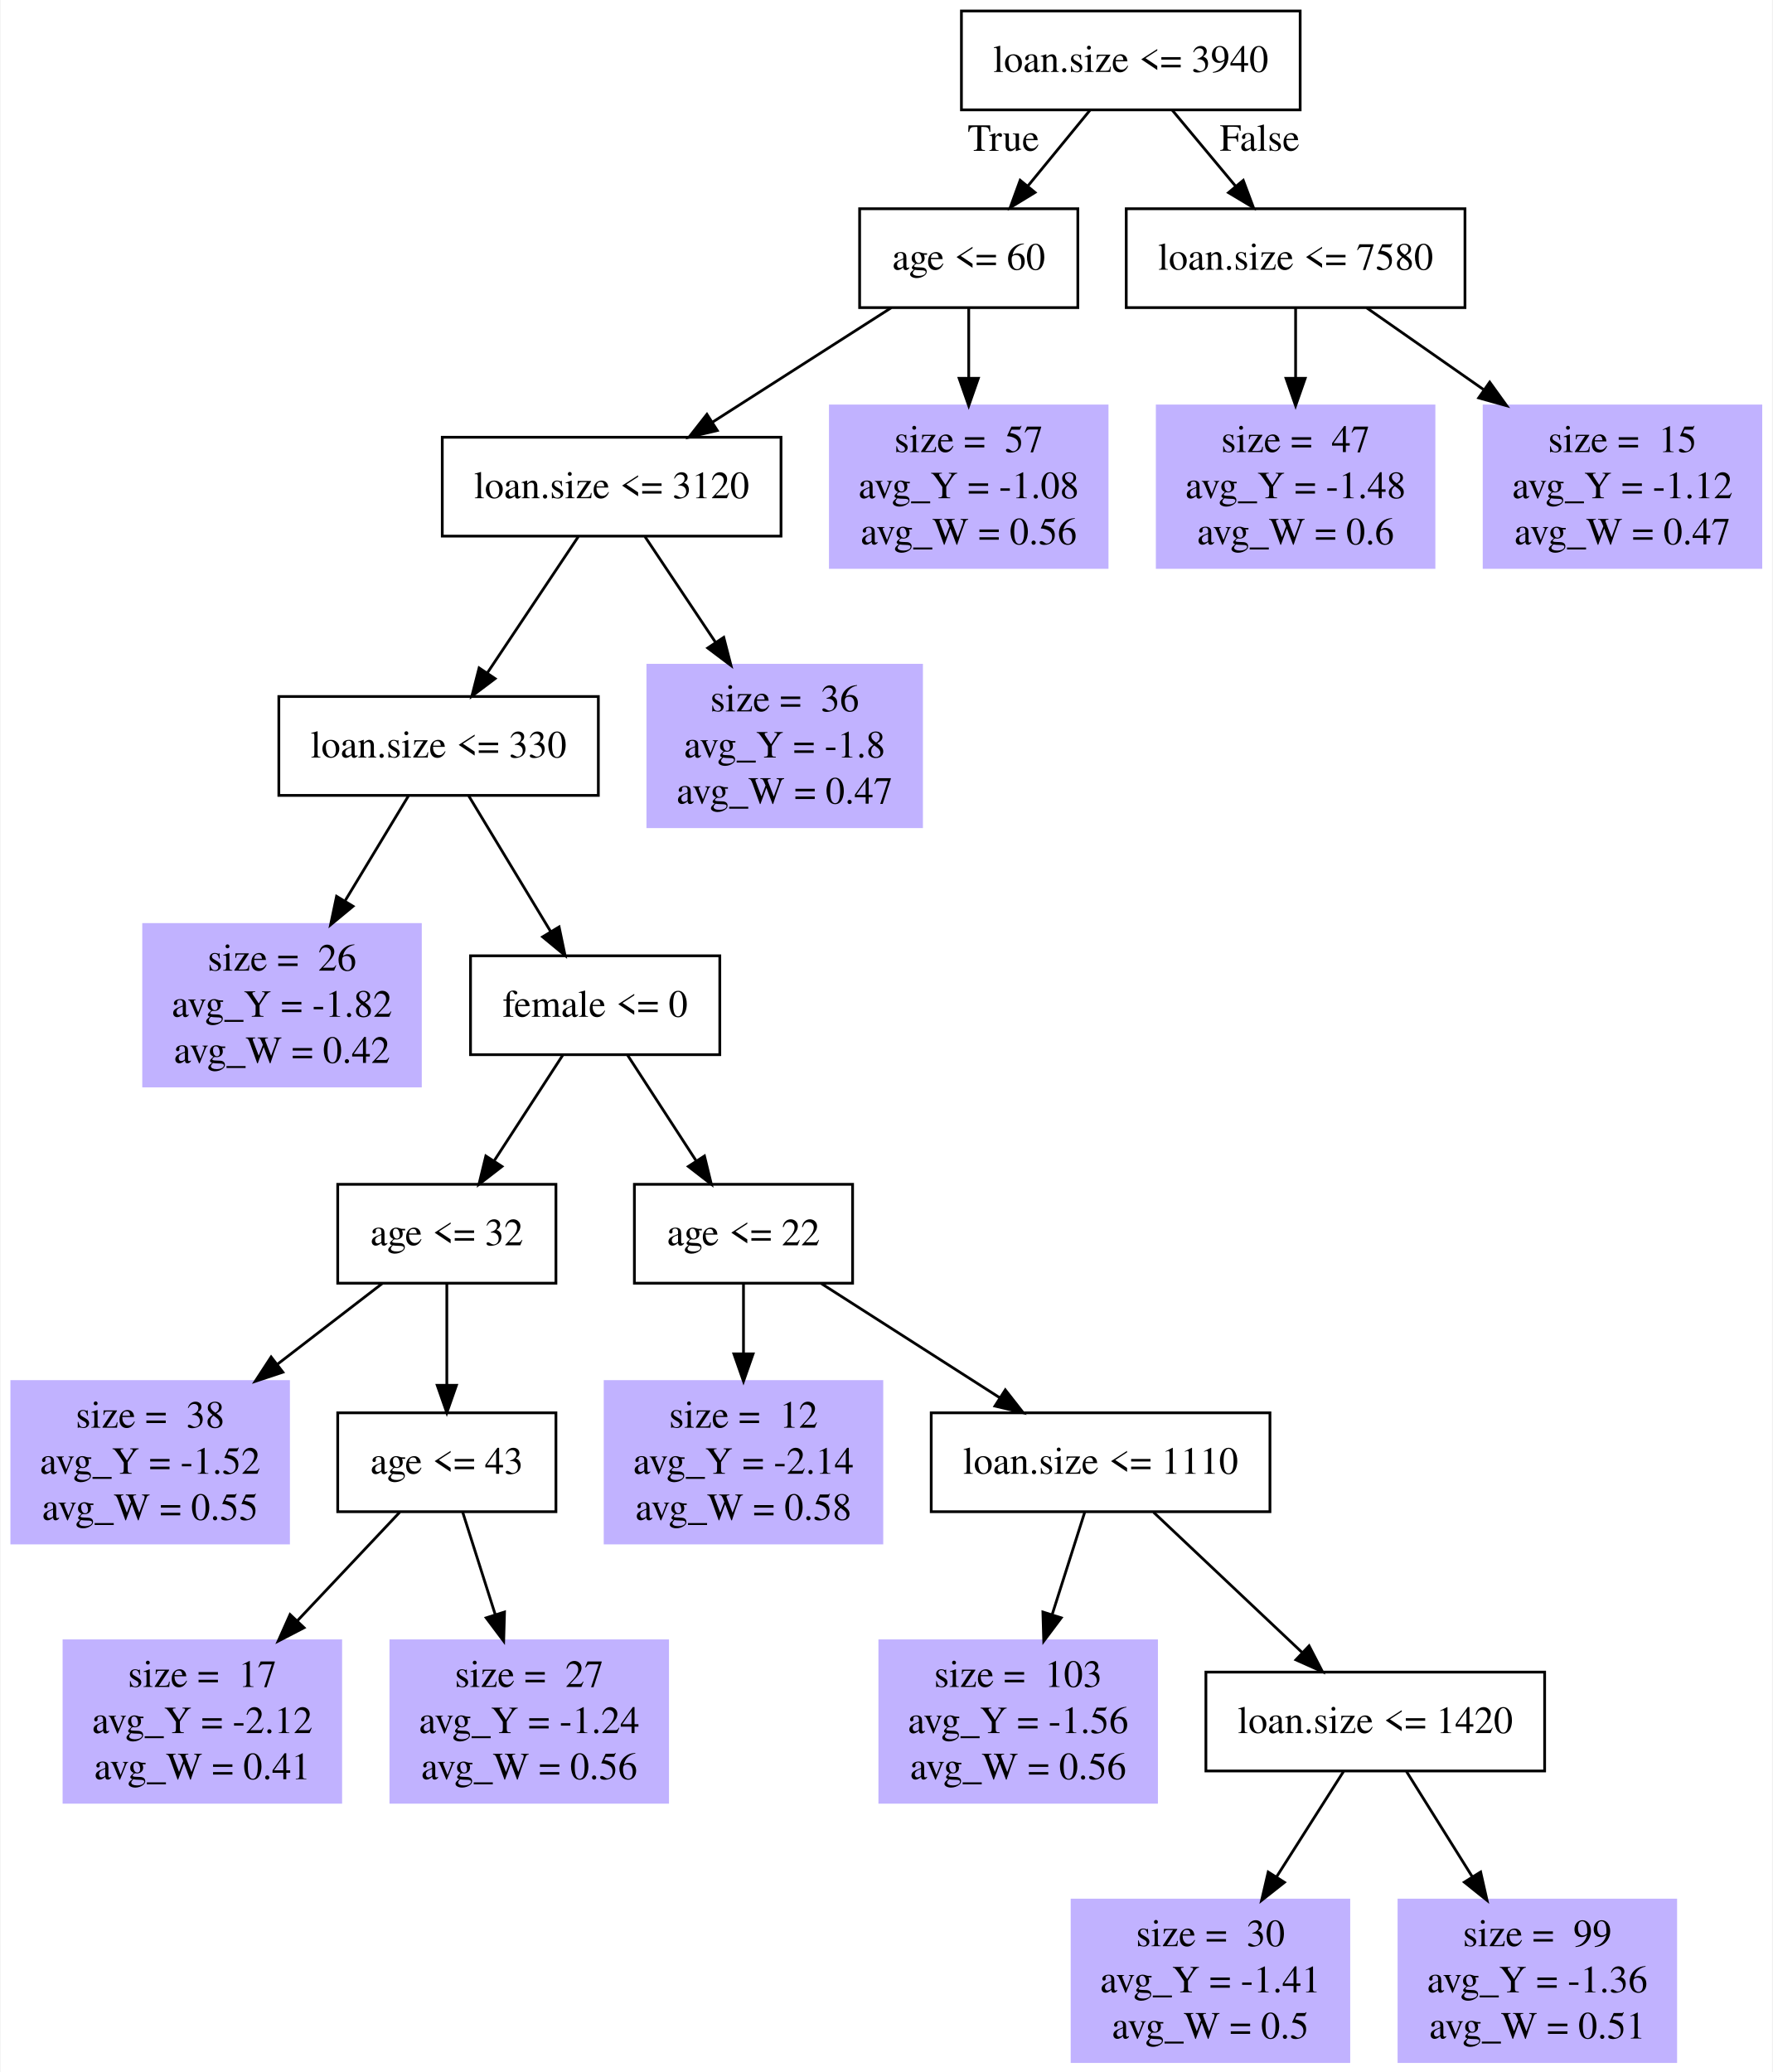
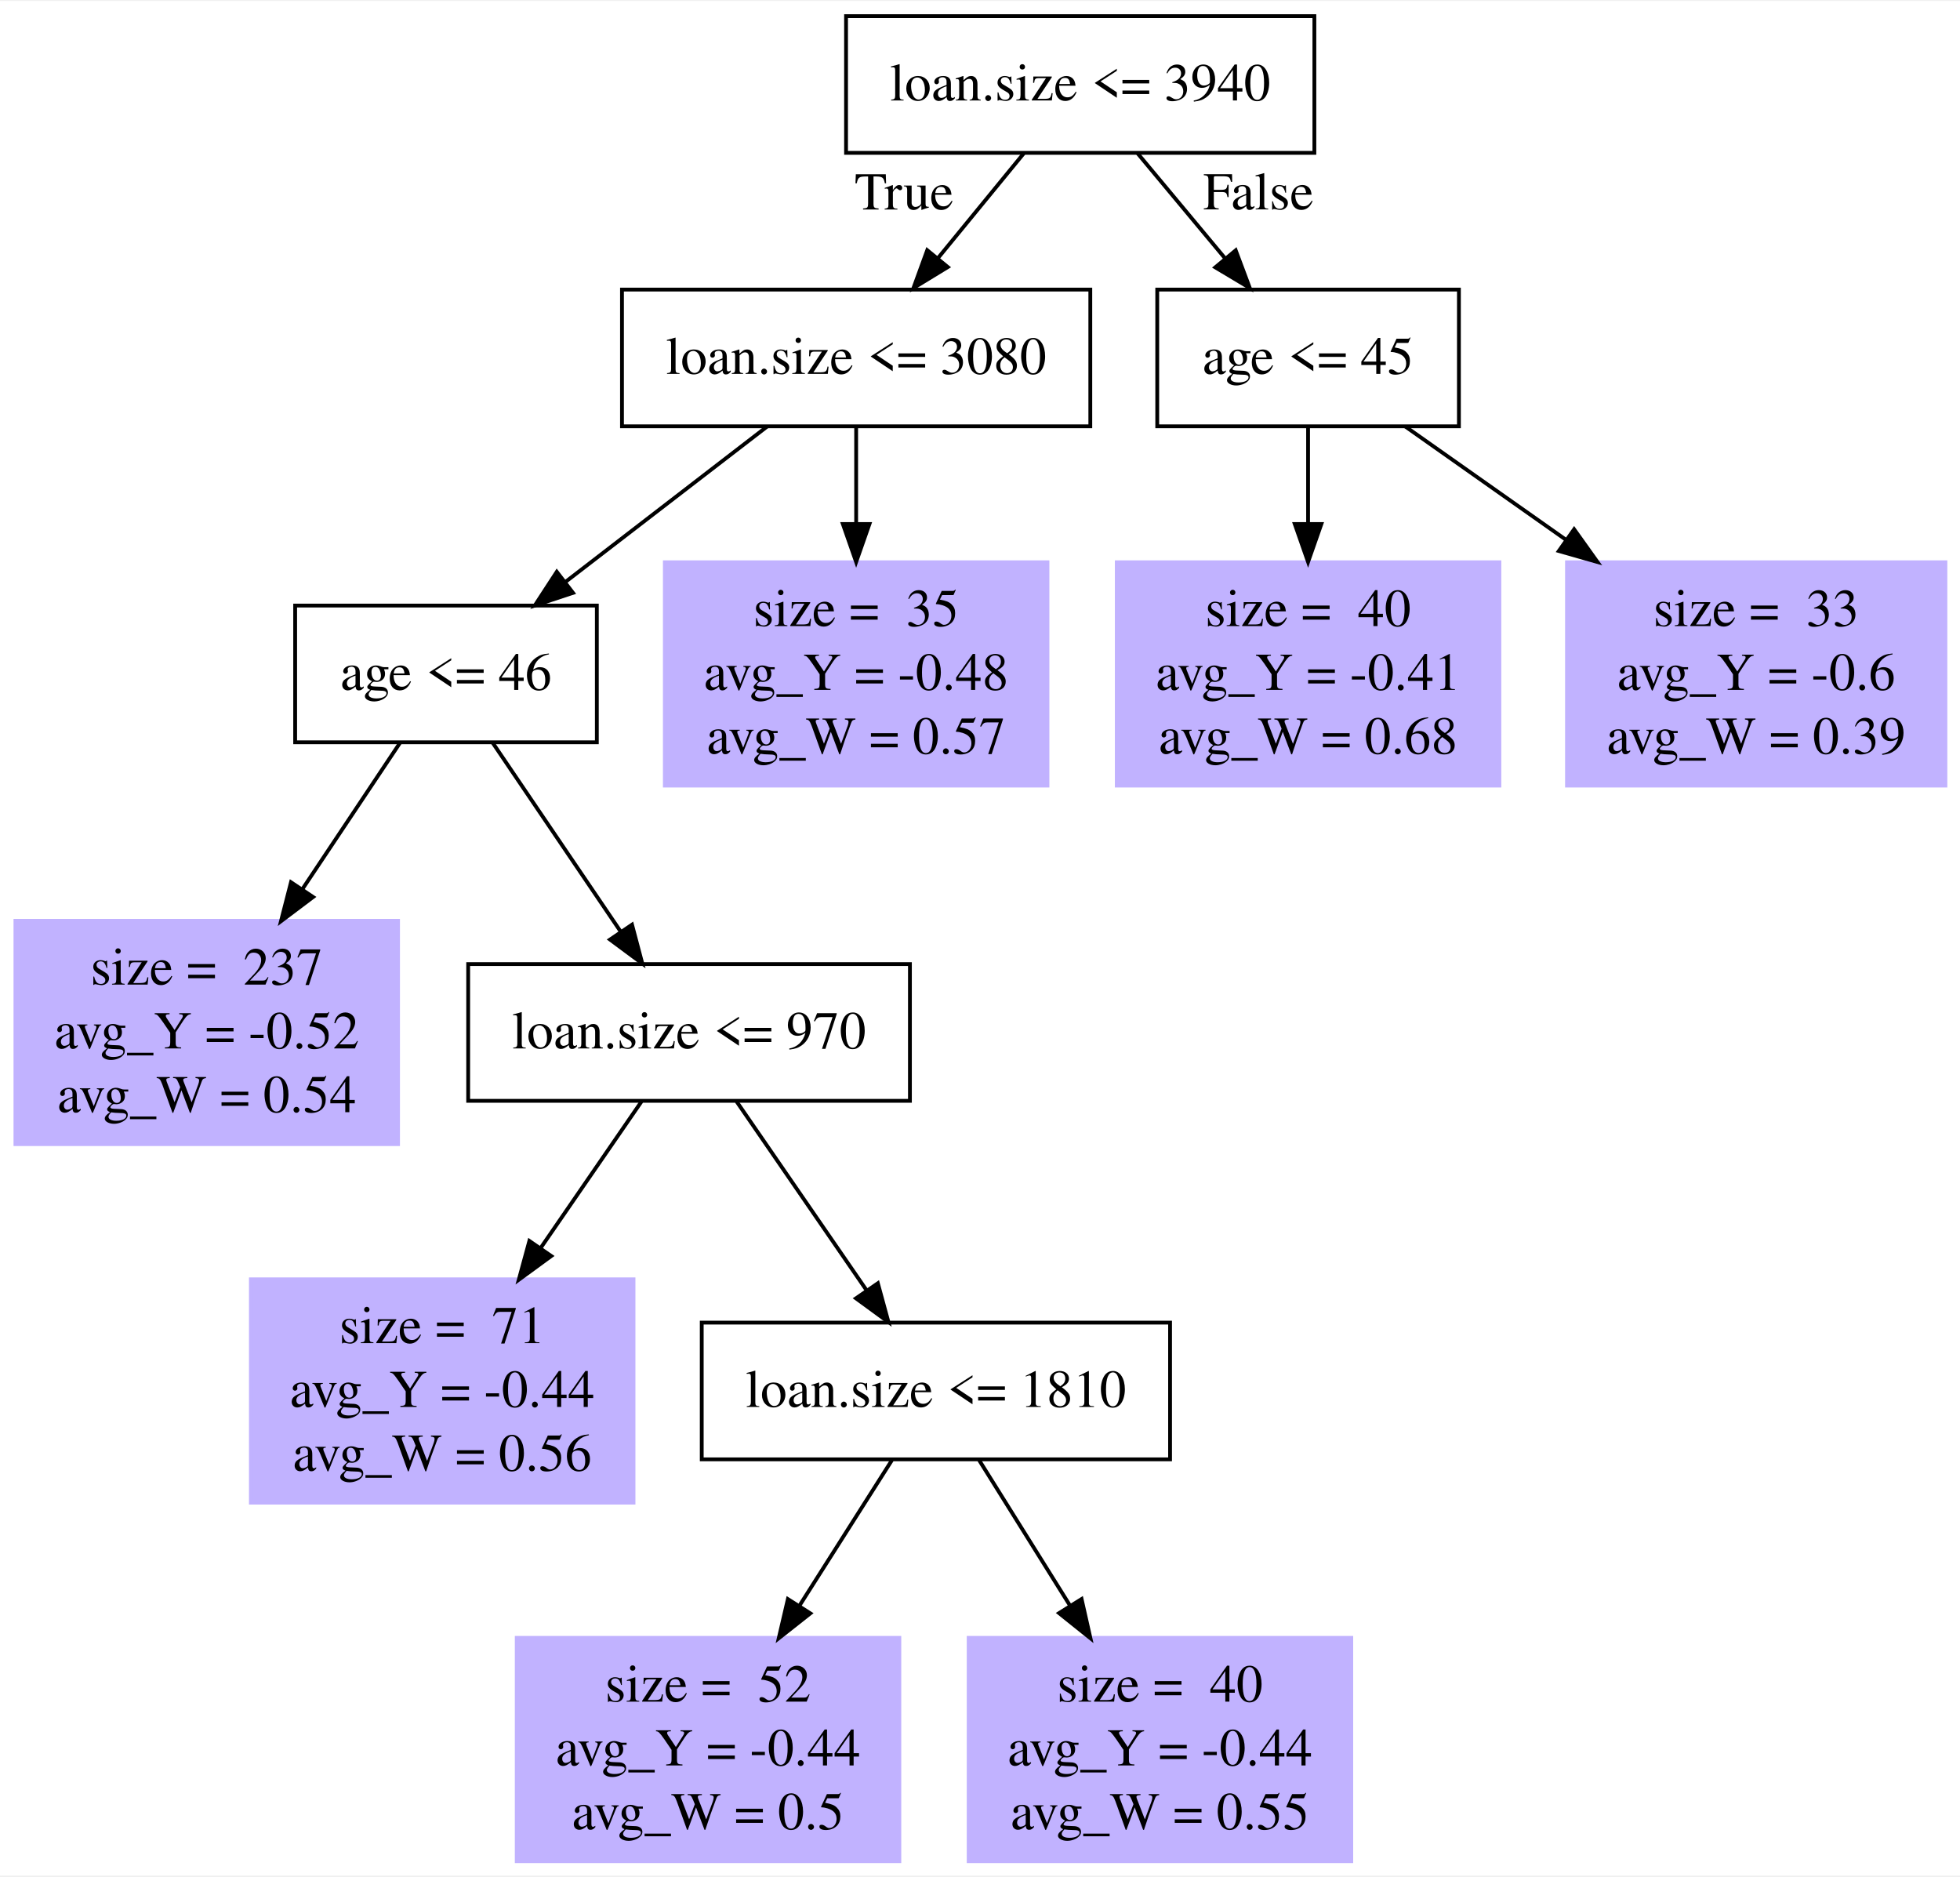
- <svg xmlns="http://www.w3.org/2000/svg" width="645pt" height="754pt" viewBox="0.00 0.00 644.88 754.40">
-   <g id="graph0" class="graph" transform="scale(1 1) rotate(0) translate(4 750.4)">
-     <polygon fill="#ffffff" stroke="transparent" points="-4,4 -4,-750.4 640.876,-750.4 640.876,4 -4,4" />
+ <svg xmlns="http://www.w3.org/2000/svg" width="516pt" height="494pt" viewBox="0.00 0.00 516.10 493.60">
+   <g id="graph0" class="graph" transform="scale(1 1) rotate(0) translate(4 489.6)">
+     <polygon fill="#ffffff" stroke="transparent" points="-4,4 -4,-489.6 512.1,-489.6 512.1,4 -4,4" />
    <g id="node1" class="node">
-       <polygon fill="none" stroke="#000000" points="469.097,-746.4 345.779,-746.4 345.779,-710.4 469.097,-710.4 469.097,-746.4" />
-       <text text-anchor="middle" x="407.438" y="-724.2" font-family="Times,serif" font-size="14.00" fill="#000000"> loan.size &lt;= 3940 </text>
+       <polygon fill="none" stroke="#000000" points="342.097,-485.6 218.779,-485.6 218.779,-449.6 342.097,-449.6 342.097,-485.6" />
+       <text text-anchor="middle" x="280.438" y="-463.4" font-family="Times,serif" font-size="14.00" fill="#000000"> loan.size &lt;= 3940 </text>
    </g>
    <g id="node2" class="node">
-       <polygon fill="none" stroke="#000000" points="388.157,-674.4 308.719,-674.4 308.719,-638.4 388.157,-638.4 388.157,-674.4" />
-       <text text-anchor="middle" x="348.438" y="-652.2" font-family="Times,serif" font-size="14.00" fill="#000000"> age &lt;= 60 </text>
+       <polygon fill="none" stroke="#000000" points="283.097,-413.6 159.779,-413.6 159.779,-377.6 283.097,-377.6 283.097,-413.6" />
+       <text text-anchor="middle" x="221.438" y="-391.4" font-family="Times,serif" font-size="14.00" fill="#000000"> loan.size &lt;= 3080 </text>
    </g>
    <g id="edge1" class="edge">
-       <path fill="none" stroke="#000000" d="M392.55,-710.231C385.685,-701.854 377.408,-691.753 369.887,-682.575" />
-       <polygon fill="#000000" stroke="#000000" points="372.572,-680.33 363.527,-674.813 367.158,-684.766 372.572,-680.33" />
-       <text text-anchor="middle" x="361.058" y="-695.491" font-family="Times,serif" font-size="14.00" fill="#000000">True</text>
+       <path fill="none" stroke="#000000" d="M265.55,-449.431C258.685,-441.054 250.408,-430.953 242.887,-421.775" />
+       <polygon fill="#000000" stroke="#000000" points="245.572,-419.53 236.527,-414.013 240.158,-423.966 245.572,-419.53" />
+       <text text-anchor="middle" x="234.058" y="-434.691" font-family="Times,serif" font-size="14.00" fill="#000000">True</text>
    </g>
    <g id="node3" class="node">
-       <polygon fill="none" stroke="#000000" points="529.097,-674.4 405.779,-674.4 405.779,-638.4 529.097,-638.4 529.097,-674.4" />
-       <text text-anchor="middle" x="467.438" y="-652.2" font-family="Times,serif" font-size="14.00" fill="#000000"> loan.size &lt;= 7580 </text>
+       <polygon fill="none" stroke="#000000" points="380.157,-413.6 300.719,-413.6 300.719,-377.6 380.157,-377.6 380.157,-413.6" />
+       <text text-anchor="middle" x="340.438" y="-391.4" font-family="Times,serif" font-size="14.00" fill="#000000"> age &lt;= 45 </text>
    </g>
    <g id="edge2" class="edge">
-       <path fill="none" stroke="#000000" d="M422.579,-710.231C429.56,-701.854 437.977,-691.753 445.626,-682.575" />
-       <polygon fill="#000000" stroke="#000000" points="448.381,-684.736 452.094,-674.813 443.003,-680.255 448.381,-684.736" />
-       <text text-anchor="middle" x="454.357" y="-695.511" font-family="Times,serif" font-size="14.00" fill="#000000">False</text>
+       <path fill="none" stroke="#000000" d="M295.579,-449.431C302.56,-441.054 310.977,-430.953 318.626,-421.775" />
+       <polygon fill="#000000" stroke="#000000" points="321.381,-423.936 325.094,-414.013 316.003,-419.455 321.381,-423.936" />
+       <text text-anchor="middle" x="327.357" y="-434.711" font-family="Times,serif" font-size="14.00" fill="#000000">False</text>
    </g>
    <g id="node4" class="node">
-       <polygon fill="none" stroke="#000000" points="280.097,-591.2 156.779,-591.2 156.779,-555.2 280.097,-555.2 280.097,-591.2" />
-       <text text-anchor="middle" x="218.438" y="-569" font-family="Times,serif" font-size="14.00" fill="#000000"> loan.size &lt;= 3120 </text>
+       <polygon fill="none" stroke="#000000" points="153.157,-330.4 73.719,-330.4 73.719,-294.4 153.157,-294.4 153.157,-330.4" />
+       <text text-anchor="middle" x="113.438" y="-308.2" font-family="Times,serif" font-size="14.00" fill="#000000"> age &lt;= 46 </text>
    </g>
    <g id="edge3" class="edge">
-       <path fill="none" stroke="#000000" d="M320.23,-638.347C301.151,-626.136 275.764,-609.889 255.118,-596.675" />
-       <polygon fill="#000000" stroke="#000000" points="256.901,-593.661 246.591,-591.218 253.127,-599.557 256.901,-593.661" />
+       <path fill="none" stroke="#000000" d="M198.004,-377.547C182.436,-365.554 161.815,-349.668 144.833,-336.586" />
+       <polygon fill="#000000" stroke="#000000" points="146.885,-333.748 136.827,-330.418 142.613,-339.293 146.885,-333.748" />
    </g>
    <g id="node5" class="node">
-       <polygon fill="#c1b2ff" stroke="#c1b2ff" points="398.815,-602.601 298.062,-602.601 298.062,-543.799 398.815,-543.799 398.815,-602.601" />
-       <text text-anchor="middle" x="348.438" y="-585.8" font-family="Times,serif" font-size="14.00" fill="#000000">size =  57 </text>
-       <text text-anchor="middle" x="348.438" y="-569" font-family="Times,serif" font-size="14.00" fill="#000000"> avg_Y = -1.08</text>
-       <text text-anchor="middle" x="348.438" y="-552.2" font-family="Times,serif" font-size="14.00" fill="#000000">avg_W = 0.56 </text>
+       <polygon fill="#c1b2ff" stroke="#c1b2ff" points="271.815,-341.801 171.062,-341.801 171.062,-282.999 271.815,-282.999 271.815,-341.801" />
+       <text text-anchor="middle" x="221.438" y="-325" font-family="Times,serif" font-size="14.00" fill="#000000">size =  35 </text>
+       <text text-anchor="middle" x="221.438" y="-308.2" font-family="Times,serif" font-size="14.00" fill="#000000"> avg_Y = -0.48</text>
+       <text text-anchor="middle" x="221.438" y="-291.4" font-family="Times,serif" font-size="14.00" fill="#000000">avg_W = 0.57 </text>
    </g>
    <g id="edge4" class="edge">
-       <path fill="none" stroke="#000000" d="M348.438,-638.347C348.438,-630.777 348.438,-621.656 348.438,-612.668" />
-       <polygon fill="#000000" stroke="#000000" points="351.938,-612.667 348.438,-602.667 344.938,-612.667 351.938,-612.667" />
+       <path fill="none" stroke="#000000" d="M221.438,-377.547C221.438,-369.977 221.438,-360.856 221.438,-351.868" />
+       <polygon fill="#000000" stroke="#000000" points="224.938,-351.867 221.438,-341.867 217.938,-351.867 224.938,-351.867" />
    </g>
-     <g id="node22" class="node">
-       <polygon fill="#c1b2ff" stroke="#c1b2ff" points="517.815,-602.601 417.062,-602.601 417.062,-543.799 517.815,-543.799 517.815,-602.601" />
-       <text text-anchor="middle" x="467.438" y="-585.8" font-family="Times,serif" font-size="14.00" fill="#000000">size =  47 </text>
-       <text text-anchor="middle" x="467.438" y="-569" font-family="Times,serif" font-size="14.00" fill="#000000"> avg_Y = -1.48</text>
-       <text text-anchor="middle" x="467.438" y="-552.2" font-family="Times,serif" font-size="14.00" fill="#000000">avg_W = 0.6 </text>
+     <g id="node12" class="node">
+       <polygon fill="#c1b2ff" stroke="#c1b2ff" points="390.815,-341.801 290.062,-341.801 290.062,-282.999 390.815,-282.999 390.815,-341.801" />
+       <text text-anchor="middle" x="340.438" y="-325" font-family="Times,serif" font-size="14.00" fill="#000000">size =  40 </text>
+       <text text-anchor="middle" x="340.438" y="-308.2" font-family="Times,serif" font-size="14.00" fill="#000000"> avg_Y = -0.41</text>
+       <text text-anchor="middle" x="340.438" y="-291.4" font-family="Times,serif" font-size="14.00" fill="#000000">avg_W = 0.68 </text>
    </g>
-     <g id="edge21" class="edge">
-       <path fill="none" stroke="#000000" d="M467.438,-638.347C467.438,-630.777 467.438,-621.656 467.438,-612.668" />
-       <polygon fill="#000000" stroke="#000000" points="470.938,-612.667 467.438,-602.667 463.938,-612.667 470.938,-612.667" />
+     <g id="edge11" class="edge">
+       <path fill="none" stroke="#000000" d="M340.438,-377.547C340.438,-369.977 340.438,-360.856 340.438,-351.868" />
+       <polygon fill="#000000" stroke="#000000" points="343.938,-351.867 340.438,-341.867 336.938,-351.867 343.938,-351.867" />
    </g>
-     <g id="node23" class="node">
-       <polygon fill="#c1b2ff" stroke="#c1b2ff" points="636.815,-602.601 536.062,-602.601 536.062,-543.799 636.815,-543.799 636.815,-602.601" />
-       <text text-anchor="middle" x="586.438" y="-585.8" font-family="Times,serif" font-size="14.00" fill="#000000">size =  15 </text>
-       <text text-anchor="middle" x="586.438" y="-569" font-family="Times,serif" font-size="14.00" fill="#000000"> avg_Y = -1.12</text>
-       <text text-anchor="middle" x="586.438" y="-552.2" font-family="Times,serif" font-size="14.00" fill="#000000">avg_W = 0.47 </text>
+     <g id="node13" class="node">
+       <polygon fill="#c1b2ff" stroke="#c1b2ff" points="508.262,-341.801 408.614,-341.801 408.614,-282.999 508.262,-282.999 508.262,-341.801" />
+       <text text-anchor="middle" x="458.438" y="-325" font-family="Times,serif" font-size="14.00" fill="#000000">size =  33 </text>
+       <text text-anchor="middle" x="458.438" y="-308.2" font-family="Times,serif" font-size="14.00" fill="#000000"> avg_Y = -0.6</text>
+       <text text-anchor="middle" x="458.438" y="-291.4" font-family="Times,serif" font-size="14.00" fill="#000000">avg_W = 0.39 </text>
    </g>
-     <g id="edge22" class="edge">
-       <path fill="none" stroke="#000000" d="M493.259,-638.347C505.716,-629.637 521.11,-618.875 535.772,-608.624" />
-       <polygon fill="#000000" stroke="#000000" points="538.102,-611.265 544.292,-602.667 534.091,-605.528 538.102,-611.265" />
+     <g id="edge12" class="edge">
+       <path fill="none" stroke="#000000" d="M366.042,-377.547C378.395,-368.837 393.659,-358.075 408.198,-347.824" />
+       <polygon fill="#000000" stroke="#000000" points="410.49,-350.49 416.646,-341.867 406.457,-344.769 410.49,-350.49" />
    </g>
    <g id="node6" class="node">
-       <polygon fill="none" stroke="#000000" points="213.597,-496.8 97.279,-496.8 97.279,-460.8 213.597,-460.8 213.597,-496.8" />
-       <text text-anchor="middle" x="155.438" y="-474.6" font-family="Times,serif" font-size="14.00" fill="#000000"> loan.size &lt;= 330 </text>
+       <polygon fill="#c1b2ff" stroke="#c1b2ff" points="100.815,-247.401 .062,-247.401 .062,-188.599 100.815,-188.599 100.815,-247.401" />
+       <text text-anchor="middle" x="50.438" y="-230.6" font-family="Times,serif" font-size="14.00" fill="#000000">size =  237 </text>
+       <text text-anchor="middle" x="50.438" y="-213.8" font-family="Times,serif" font-size="14.00" fill="#000000"> avg_Y = -0.52</text>
+       <text text-anchor="middle" x="50.438" y="-197" font-family="Times,serif" font-size="14.00" fill="#000000">avg_W = 0.54 </text>
    </g>
    <g id="edge5" class="edge">
-       <path fill="none" stroke="#000000" d="M206.291,-554.999C196.878,-540.894 183.701,-521.15 173.119,-505.294" />
-       <polygon fill="#000000" stroke="#000000" points="176.01,-503.32 167.548,-496.945 170.188,-507.206 176.01,-503.32" />
+       <path fill="none" stroke="#000000" d="M101.291,-294.199C94.017,-283.299 84.495,-269.031 75.66,-255.792" />
+       <polygon fill="#000000" stroke="#000000" points="78.446,-253.662 69.983,-247.287 72.623,-257.548 78.446,-253.662" />
    </g>
    <g id="node7" class="node">
-       <polygon fill="#c1b2ff" stroke="#c1b2ff" points="331.262,-508.201 231.614,-508.201 231.614,-449.399 331.262,-449.399 331.262,-508.201" />
-       <text text-anchor="middle" x="281.438" y="-491.4" font-family="Times,serif" font-size="14.00" fill="#000000">size =  36 </text>
-       <text text-anchor="middle" x="281.438" y="-474.6" font-family="Times,serif" font-size="14.00" fill="#000000"> avg_Y = -1.8</text>
-       <text text-anchor="middle" x="281.438" y="-457.8" font-family="Times,serif" font-size="14.00" fill="#000000">avg_W = 0.47 </text>
+       <polygon fill="none" stroke="#000000" points="235.597,-236 119.279,-236 119.279,-200 235.597,-200 235.597,-236" />
+       <text text-anchor="middle" x="177.438" y="-213.8" font-family="Times,serif" font-size="14.00" fill="#000000"> loan.size &lt;= 970 </text>
    </g>
    <g id="edge6" class="edge">
-       <path fill="none" stroke="#000000" d="M230.585,-554.999C237.859,-544.099 247.381,-529.831 256.217,-516.592" />
-       <polygon fill="#000000" stroke="#000000" points="259.253,-518.347 261.893,-508.087 253.431,-514.462 259.253,-518.347" />
+       <path fill="none" stroke="#000000" d="M125.778,-294.199C135.34,-280.094 148.726,-260.35 159.476,-244.494" />
+       <polygon fill="#000000" stroke="#000000" points="162.422,-246.387 165.136,-236.145 156.628,-242.458 162.422,-246.387" />
    </g>
    <g id="node8" class="node">
-       <polygon fill="#c1b2ff" stroke="#c1b2ff" points="148.815,-413.801 48.062,-413.801 48.062,-354.999 148.815,-354.999 148.815,-413.801" />
-       <text text-anchor="middle" x="98.438" y="-397" font-family="Times,serif" font-size="14.00" fill="#000000">size =  26 </text>
-       <text text-anchor="middle" x="98.438" y="-380.2" font-family="Times,serif" font-size="14.00" fill="#000000"> avg_Y = -1.82</text>
-       <text text-anchor="middle" x="98.438" y="-363.4" font-family="Times,serif" font-size="14.00" fill="#000000">avg_W = 0.42 </text>
+       <polygon fill="#c1b2ff" stroke="#c1b2ff" points="162.815,-153.001 62.062,-153.001 62.062,-94.199 162.815,-94.199 162.815,-153.001" />
+       <text text-anchor="middle" x="112.438" y="-136.2" font-family="Times,serif" font-size="14.00" fill="#000000">size =  71 </text>
+       <text text-anchor="middle" x="112.438" y="-119.4" font-family="Times,serif" font-size="14.00" fill="#000000"> avg_Y = -0.44</text>
+       <text text-anchor="middle" x="112.438" y="-102.6" font-family="Times,serif" font-size="14.00" fill="#000000">avg_W = 0.56 </text>
    </g>
    <g id="edge7" class="edge">
-       <path fill="none" stroke="#000000" d="M144.448,-460.599C137.929,-449.803 129.415,-435.702 121.486,-422.571" />
-       <polygon fill="#000000" stroke="#000000" points="124.287,-420.438 116.122,-413.687 118.295,-424.056 124.287,-420.438" />
+       <path fill="none" stroke="#000000" d="M164.905,-199.799C157.4,-188.899 147.576,-174.631 138.46,-161.392" />
+       <polygon fill="#000000" stroke="#000000" points="141.158,-159.138 132.604,-152.887 135.392,-163.108 141.158,-159.138" />
    </g>
    <g id="node9" class="node">
-       <polygon fill="none" stroke="#000000" points="257.813,-402.4 167.063,-402.4 167.063,-366.4 257.813,-366.4 257.813,-402.4" />
-       <text text-anchor="middle" x="212.438" y="-380.2" font-family="Times,serif" font-size="14.00" fill="#000000"> female &lt;= 0 </text>
+       <polygon fill="none" stroke="#000000" points="304.097,-141.6 180.779,-141.6 180.779,-105.6 304.097,-105.6 304.097,-141.6" />
+       <text text-anchor="middle" x="242.438" y="-119.4" font-family="Times,serif" font-size="14.00" fill="#000000"> loan.size &lt;= 1810 </text>
    </g>
    <g id="edge8" class="edge">
-       <path fill="none" stroke="#000000" d="M166.428,-460.599C174.866,-446.625 186.646,-427.115 196.174,-411.335" />
-       <polygon fill="#000000" stroke="#000000" points="199.309,-412.915 201.482,-402.545 193.317,-409.297 199.309,-412.915" />
+       <path fill="none" stroke="#000000" d="M189.971,-199.799C199.682,-185.695 213.278,-165.95 224.196,-150.094" />
+       <polygon fill="#000000" stroke="#000000" points="227.155,-151.967 229.944,-141.745 221.39,-147.997 227.155,-151.967" />
    </g>
    <g id="node10" class="node">
-       <polygon fill="none" stroke="#000000" points="198.157,-319.2 118.719,-319.2 118.719,-283.2 198.157,-283.2 198.157,-319.2" />
-       <text text-anchor="middle" x="158.438" y="-297" font-family="Times,serif" font-size="14.00" fill="#000000"> age &lt;= 32 </text>
+       <polygon fill="#c1b2ff" stroke="#c1b2ff" points="232.815,-58.601 132.062,-58.601 132.062,.201 232.815,.201 232.815,-58.601" />
+       <text text-anchor="middle" x="182.438" y="-41.8" font-family="Times,serif" font-size="14.00" fill="#000000">size =  52 </text>
+       <text text-anchor="middle" x="182.438" y="-25" font-family="Times,serif" font-size="14.00" fill="#000000"> avg_Y = -0.44</text>
+       <text text-anchor="middle" x="182.438" y="-8.2" font-family="Times,serif" font-size="14.00" fill="#000000">avg_W = 0.5 </text>
    </g>
    <g id="edge9" class="edge">
-       <path fill="none" stroke="#000000" d="M200.721,-366.347C193.433,-355.117 183.929,-340.474 175.778,-327.915" />
-       <polygon fill="#000000" stroke="#000000" points="178.513,-325.701 170.132,-319.218 172.641,-329.512 178.513,-325.701" />
+       <path fill="none" stroke="#000000" d="M230.87,-105.399C223.942,-94.499 214.873,-80.231 206.459,-66.992" />
+       <polygon fill="#000000" stroke="#000000" points="209.371,-65.049 201.053,-58.487 203.463,-68.804 209.371,-65.049" />
    </g>
    <g id="node11" class="node">
-       <polygon fill="none" stroke="#000000" points="306.157,-319.2 226.72,-319.2 226.72,-283.2 306.157,-283.2 306.157,-319.2" />
-       <text text-anchor="middle" x="266.438" y="-297" font-family="Times,serif" font-size="14.00" fill="#000000"> age &lt;= 22 </text>
+       <polygon fill="#c1b2ff" stroke="#c1b2ff" points="351.815,-58.601 251.062,-58.601 251.062,.201 351.815,.201 351.815,-58.601" />
+       <text text-anchor="middle" x="301.438" y="-41.8" font-family="Times,serif" font-size="14.00" fill="#000000">size =  40 </text>
+       <text text-anchor="middle" x="301.438" y="-25" font-family="Times,serif" font-size="14.00" fill="#000000"> avg_Y = -0.44</text>
+       <text text-anchor="middle" x="301.438" y="-8.2" font-family="Times,serif" font-size="14.00" fill="#000000">avg_W = 0.55 </text>
    </g>
    <g id="edge10" class="edge">
-       <path fill="none" stroke="#000000" d="M224.155,-366.347C231.444,-355.117 240.948,-340.474 249.099,-327.915" />
-       <polygon fill="#000000" stroke="#000000" points="252.236,-329.512 254.744,-319.218 246.364,-325.701 252.236,-329.512" />
-     </g>
-     <g id="node12" class="node">
-       <polygon fill="#c1b2ff" stroke="#c1b2ff" points="100.815,-247.401 .062,-247.401 .062,-188.599 100.815,-188.599 100.815,-247.401" />
-       <text text-anchor="middle" x="50.438" y="-230.6" font-family="Times,serif" font-size="14.00" fill="#000000">size =  38 </text>
-       <text text-anchor="middle" x="50.438" y="-213.8" font-family="Times,serif" font-size="14.00" fill="#000000"> avg_Y = -1.52</text>
-       <text text-anchor="middle" x="50.438" y="-197" font-family="Times,serif" font-size="14.00" fill="#000000">avg_W = 0.55 </text>
-     </g>
-     <g id="edge11" class="edge">
-       <path fill="none" stroke="#000000" d="M135.004,-283.147C123.804,-274.519 109.988,-263.876 96.794,-253.711" />
-       <polygon fill="#000000" stroke="#000000" points="98.746,-250.797 88.688,-247.467 94.474,-256.342 98.746,-250.797" />
-     </g>
-     <g id="node13" class="node">
-       <polygon fill="none" stroke="#000000" points="198.157,-236 118.719,-236 118.719,-200 198.157,-200 198.157,-236" />
-       <text text-anchor="middle" x="158.438" y="-213.8" font-family="Times,serif" font-size="14.00" fill="#000000"> age &lt;= 43 </text>
-     </g>
-     <g id="edge12" class="edge">
-       <path fill="none" stroke="#000000" d="M158.438,-283.147C158.438,-272.353 158.438,-258.406 158.438,-246.188" />
-       <polygon fill="#000000" stroke="#000000" points="161.938,-246.018 158.438,-236.018 154.938,-246.018 161.938,-246.018" />
-     </g>
-     <g id="node16" class="node">
-       <polygon fill="#c1b2ff" stroke="#c1b2ff" points="316.815,-247.401 216.062,-247.401 216.062,-188.599 316.815,-188.599 316.815,-247.401" />
-       <text text-anchor="middle" x="266.438" y="-230.6" font-family="Times,serif" font-size="14.00" fill="#000000">size =  12 </text>
-       <text text-anchor="middle" x="266.438" y="-213.8" font-family="Times,serif" font-size="14.00" fill="#000000"> avg_Y = -2.14</text>
-       <text text-anchor="middle" x="266.438" y="-197" font-family="Times,serif" font-size="14.00" fill="#000000">avg_W = 0.58 </text>
-     </g>
-     <g id="edge15" class="edge">
-       <path fill="none" stroke="#000000" d="M266.438,-283.147C266.438,-275.577 266.438,-266.456 266.438,-257.468" />
-       <polygon fill="#000000" stroke="#000000" points="269.938,-257.467 266.438,-247.467 262.938,-257.467 269.938,-257.467" />
-     </g>
-     <g id="node17" class="node">
-       <polygon fill="none" stroke="#000000" points="458.097,-236 334.779,-236 334.779,-200 458.097,-200 458.097,-236" />
-       <text text-anchor="middle" x="396.438" y="-213.8" font-family="Times,serif" font-size="14.00" fill="#000000"> loan.size &lt;= 1110 </text>
-     </g>
-     <g id="edge16" class="edge">
-       <path fill="none" stroke="#000000" d="M294.646,-283.147C313.726,-270.936 339.112,-254.689 359.759,-241.475" />
-       <polygon fill="#000000" stroke="#000000" points="361.749,-244.357 368.285,-236.018 357.976,-238.461 361.749,-244.357" />
-     </g>
-     <g id="node14" class="node">
-       <polygon fill="#c1b2ff" stroke="#c1b2ff" points="119.815,-153.001 19.062,-153.001 19.062,-94.199 119.815,-94.199 119.815,-153.001" />
-       <text text-anchor="middle" x="69.438" y="-136.2" font-family="Times,serif" font-size="14.00" fill="#000000">size =  17 </text>
-       <text text-anchor="middle" x="69.438" y="-119.4" font-family="Times,serif" font-size="14.00" fill="#000000"> avg_Y = -2.12</text>
-       <text text-anchor="middle" x="69.438" y="-102.6" font-family="Times,serif" font-size="14.00" fill="#000000">avg_W = 0.41 </text>
-     </g>
-     <g id="edge13" class="edge">
-       <path fill="none" stroke="#000000" d="M141.278,-199.799C130.708,-188.588 116.779,-173.813 104.001,-160.26" />
-       <polygon fill="#000000" stroke="#000000" points="106.456,-157.762 97.05,-152.887 101.363,-162.564 106.456,-157.762" />
-     </g>
-     <g id="node15" class="node">
-       <polygon fill="#c1b2ff" stroke="#c1b2ff" points="238.815,-153.001 138.062,-153.001 138.062,-94.199 238.815,-94.199 238.815,-153.001" />
-       <text text-anchor="middle" x="188.438" y="-136.2" font-family="Times,serif" font-size="14.00" fill="#000000">size =  27 </text>
-       <text text-anchor="middle" x="188.438" y="-119.4" font-family="Times,serif" font-size="14.00" fill="#000000"> avg_Y = -1.24</text>
-       <text text-anchor="middle" x="188.438" y="-102.6" font-family="Times,serif" font-size="14.00" fill="#000000">avg_W = 0.56 </text>
-     </g>
-     <g id="edge14" class="edge">
-       <path fill="none" stroke="#000000" d="M164.222,-199.799C167.587,-189.21 171.963,-175.444 176.067,-162.529" />
-       <polygon fill="#000000" stroke="#000000" points="179.438,-163.477 179.131,-152.887 172.767,-161.357 179.438,-163.477" />
-     </g>
-     <g id="node18" class="node">
-       <polygon fill="#c1b2ff" stroke="#c1b2ff" points="416.815,-153.001 316.062,-153.001 316.062,-94.199 416.815,-94.199 416.815,-153.001" />
-       <text text-anchor="middle" x="366.438" y="-136.2" font-family="Times,serif" font-size="14.00" fill="#000000">size =  103 </text>
-       <text text-anchor="middle" x="366.438" y="-119.4" font-family="Times,serif" font-size="14.00" fill="#000000"> avg_Y = -1.56</text>
-       <text text-anchor="middle" x="366.438" y="-102.6" font-family="Times,serif" font-size="14.00" fill="#000000">avg_W = 0.56 </text>
-     </g>
-     <g id="edge17" class="edge">
-       <path fill="none" stroke="#000000" d="M390.654,-199.799C387.289,-189.21 382.914,-175.444 378.81,-162.529" />
-       <polygon fill="#000000" stroke="#000000" points="382.11,-161.357 375.745,-152.887 375.439,-163.477 382.11,-161.357" />
-     </g>
-     <g id="node19" class="node">
-       <polygon fill="none" stroke="#000000" points="558.097,-141.6 434.779,-141.6 434.779,-105.6 558.097,-105.6 558.097,-141.6" />
-       <text text-anchor="middle" x="496.438" y="-119.4" font-family="Times,serif" font-size="14.00" fill="#000000"> loan.size &lt;= 1420 </text>
-     </g>
-     <g id="edge18" class="edge">
-       <path fill="none" stroke="#000000" d="M415.719,-199.799C431.075,-185.303 452.743,-164.849 469.763,-148.782" />
-       <polygon fill="#000000" stroke="#000000" points="472.347,-151.155 477.216,-141.745 467.542,-146.065 472.347,-151.155" />
-     </g>
-     <g id="node20" class="node">
-       <polygon fill="#c1b2ff" stroke="#c1b2ff" points="486.815,-58.601 386.062,-58.601 386.062,.201 486.815,.201 486.815,-58.601" />
-       <text text-anchor="middle" x="436.438" y="-41.8" font-family="Times,serif" font-size="14.00" fill="#000000">size =  30 </text>
-       <text text-anchor="middle" x="436.438" y="-25" font-family="Times,serif" font-size="14.00" fill="#000000"> avg_Y = -1.41</text>
-       <text text-anchor="middle" x="436.438" y="-8.2" font-family="Times,serif" font-size="14.00" fill="#000000">avg_W = 0.5 </text>
-     </g>
-     <g id="edge19" class="edge">
-       <path fill="none" stroke="#000000" d="M484.87,-105.399C477.942,-94.499 468.873,-80.231 460.459,-66.992" />
-       <polygon fill="#000000" stroke="#000000" points="463.371,-65.049 455.053,-58.487 457.463,-68.804 463.371,-65.049" />
-     </g>
-     <g id="node21" class="node">
-       <polygon fill="#c1b2ff" stroke="#c1b2ff" points="605.815,-58.601 505.062,-58.601 505.062,.201 605.815,.201 605.815,-58.601" />
-       <text text-anchor="middle" x="555.438" y="-41.8" font-family="Times,serif" font-size="14.00" fill="#000000">size =  99 </text>
-       <text text-anchor="middle" x="555.438" y="-25" font-family="Times,serif" font-size="14.00" fill="#000000"> avg_Y = -1.36</text>
-       <text text-anchor="middle" x="555.438" y="-8.2" font-family="Times,serif" font-size="14.00" fill="#000000">avg_W = 0.51 </text>
-     </g>
-     <g id="edge20" class="edge">
-       <path fill="none" stroke="#000000" d="M507.814,-105.399C514.626,-94.499 523.544,-80.231 531.818,-66.992" />
-       <polygon fill="#000000" stroke="#000000" points="534.802,-68.822 537.134,-58.487 528.866,-65.112 534.802,-68.822" />
+       <path fill="none" stroke="#000000" d="M253.814,-105.399C260.626,-94.499 269.544,-80.231 277.818,-66.992" />
+       <polygon fill="#000000" stroke="#000000" points="280.802,-68.822 283.134,-58.487 274.866,-65.112 280.802,-68.822" />
    </g>
  </g>
</svg>
